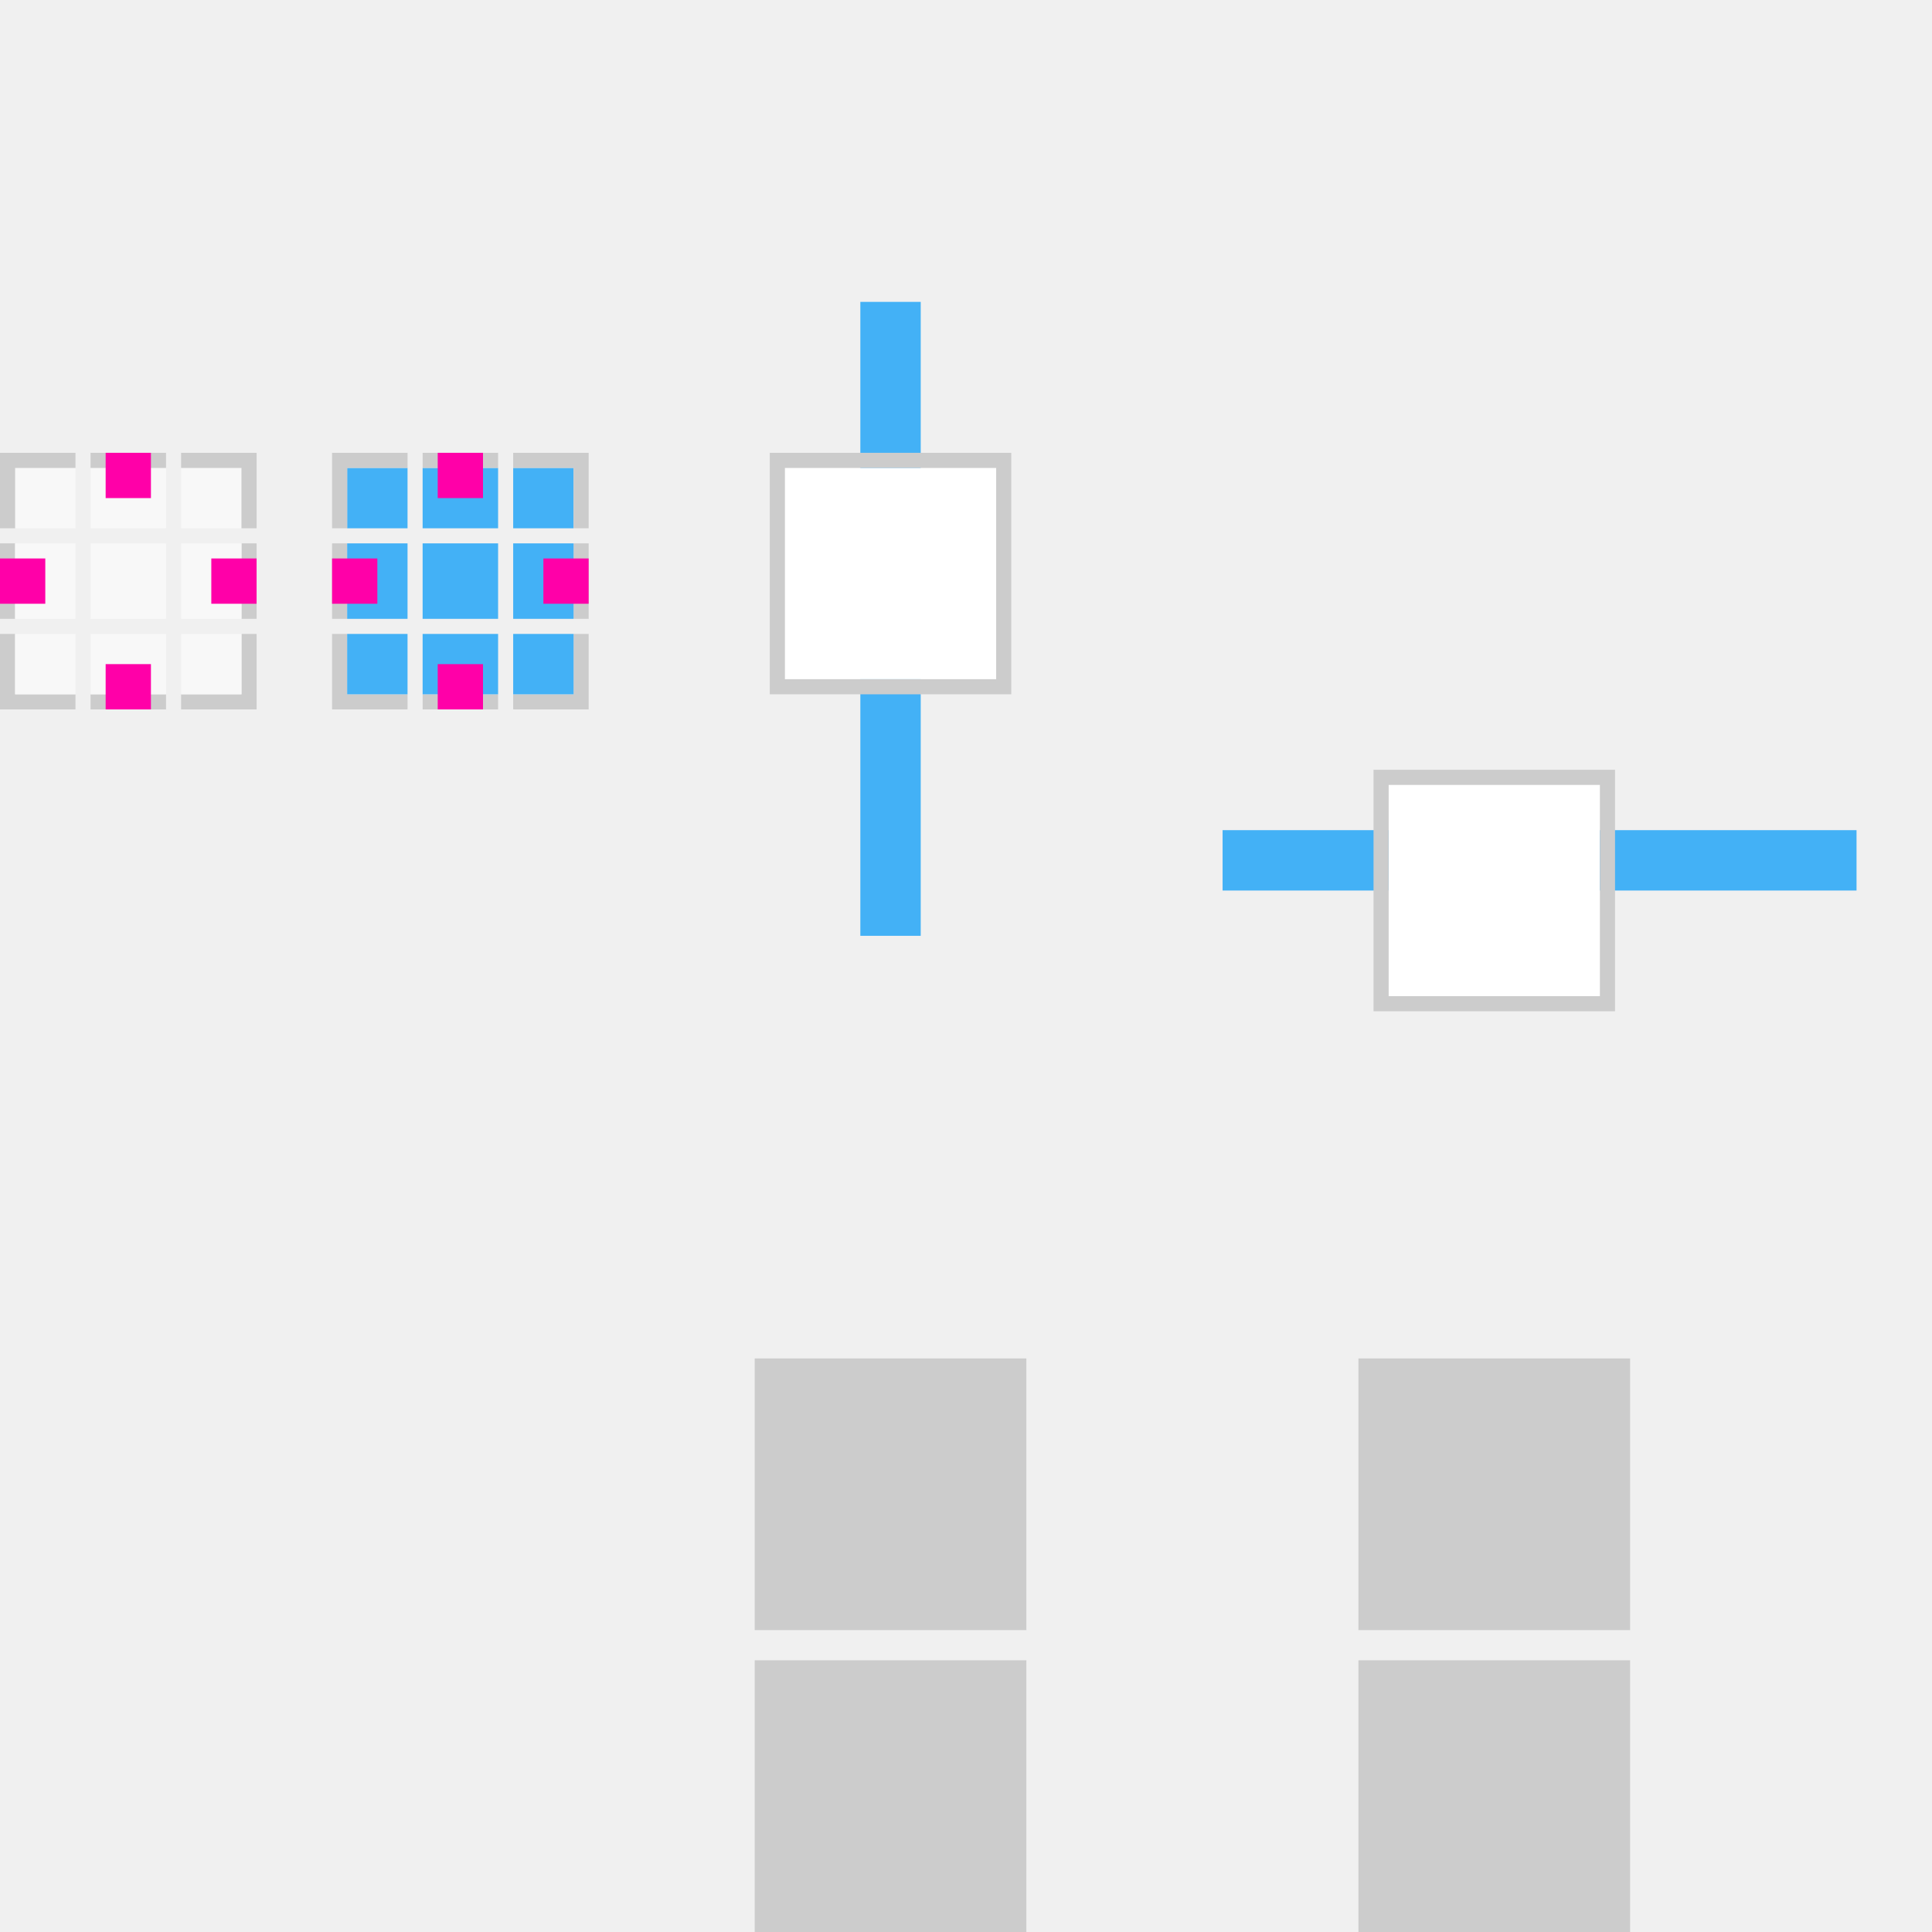
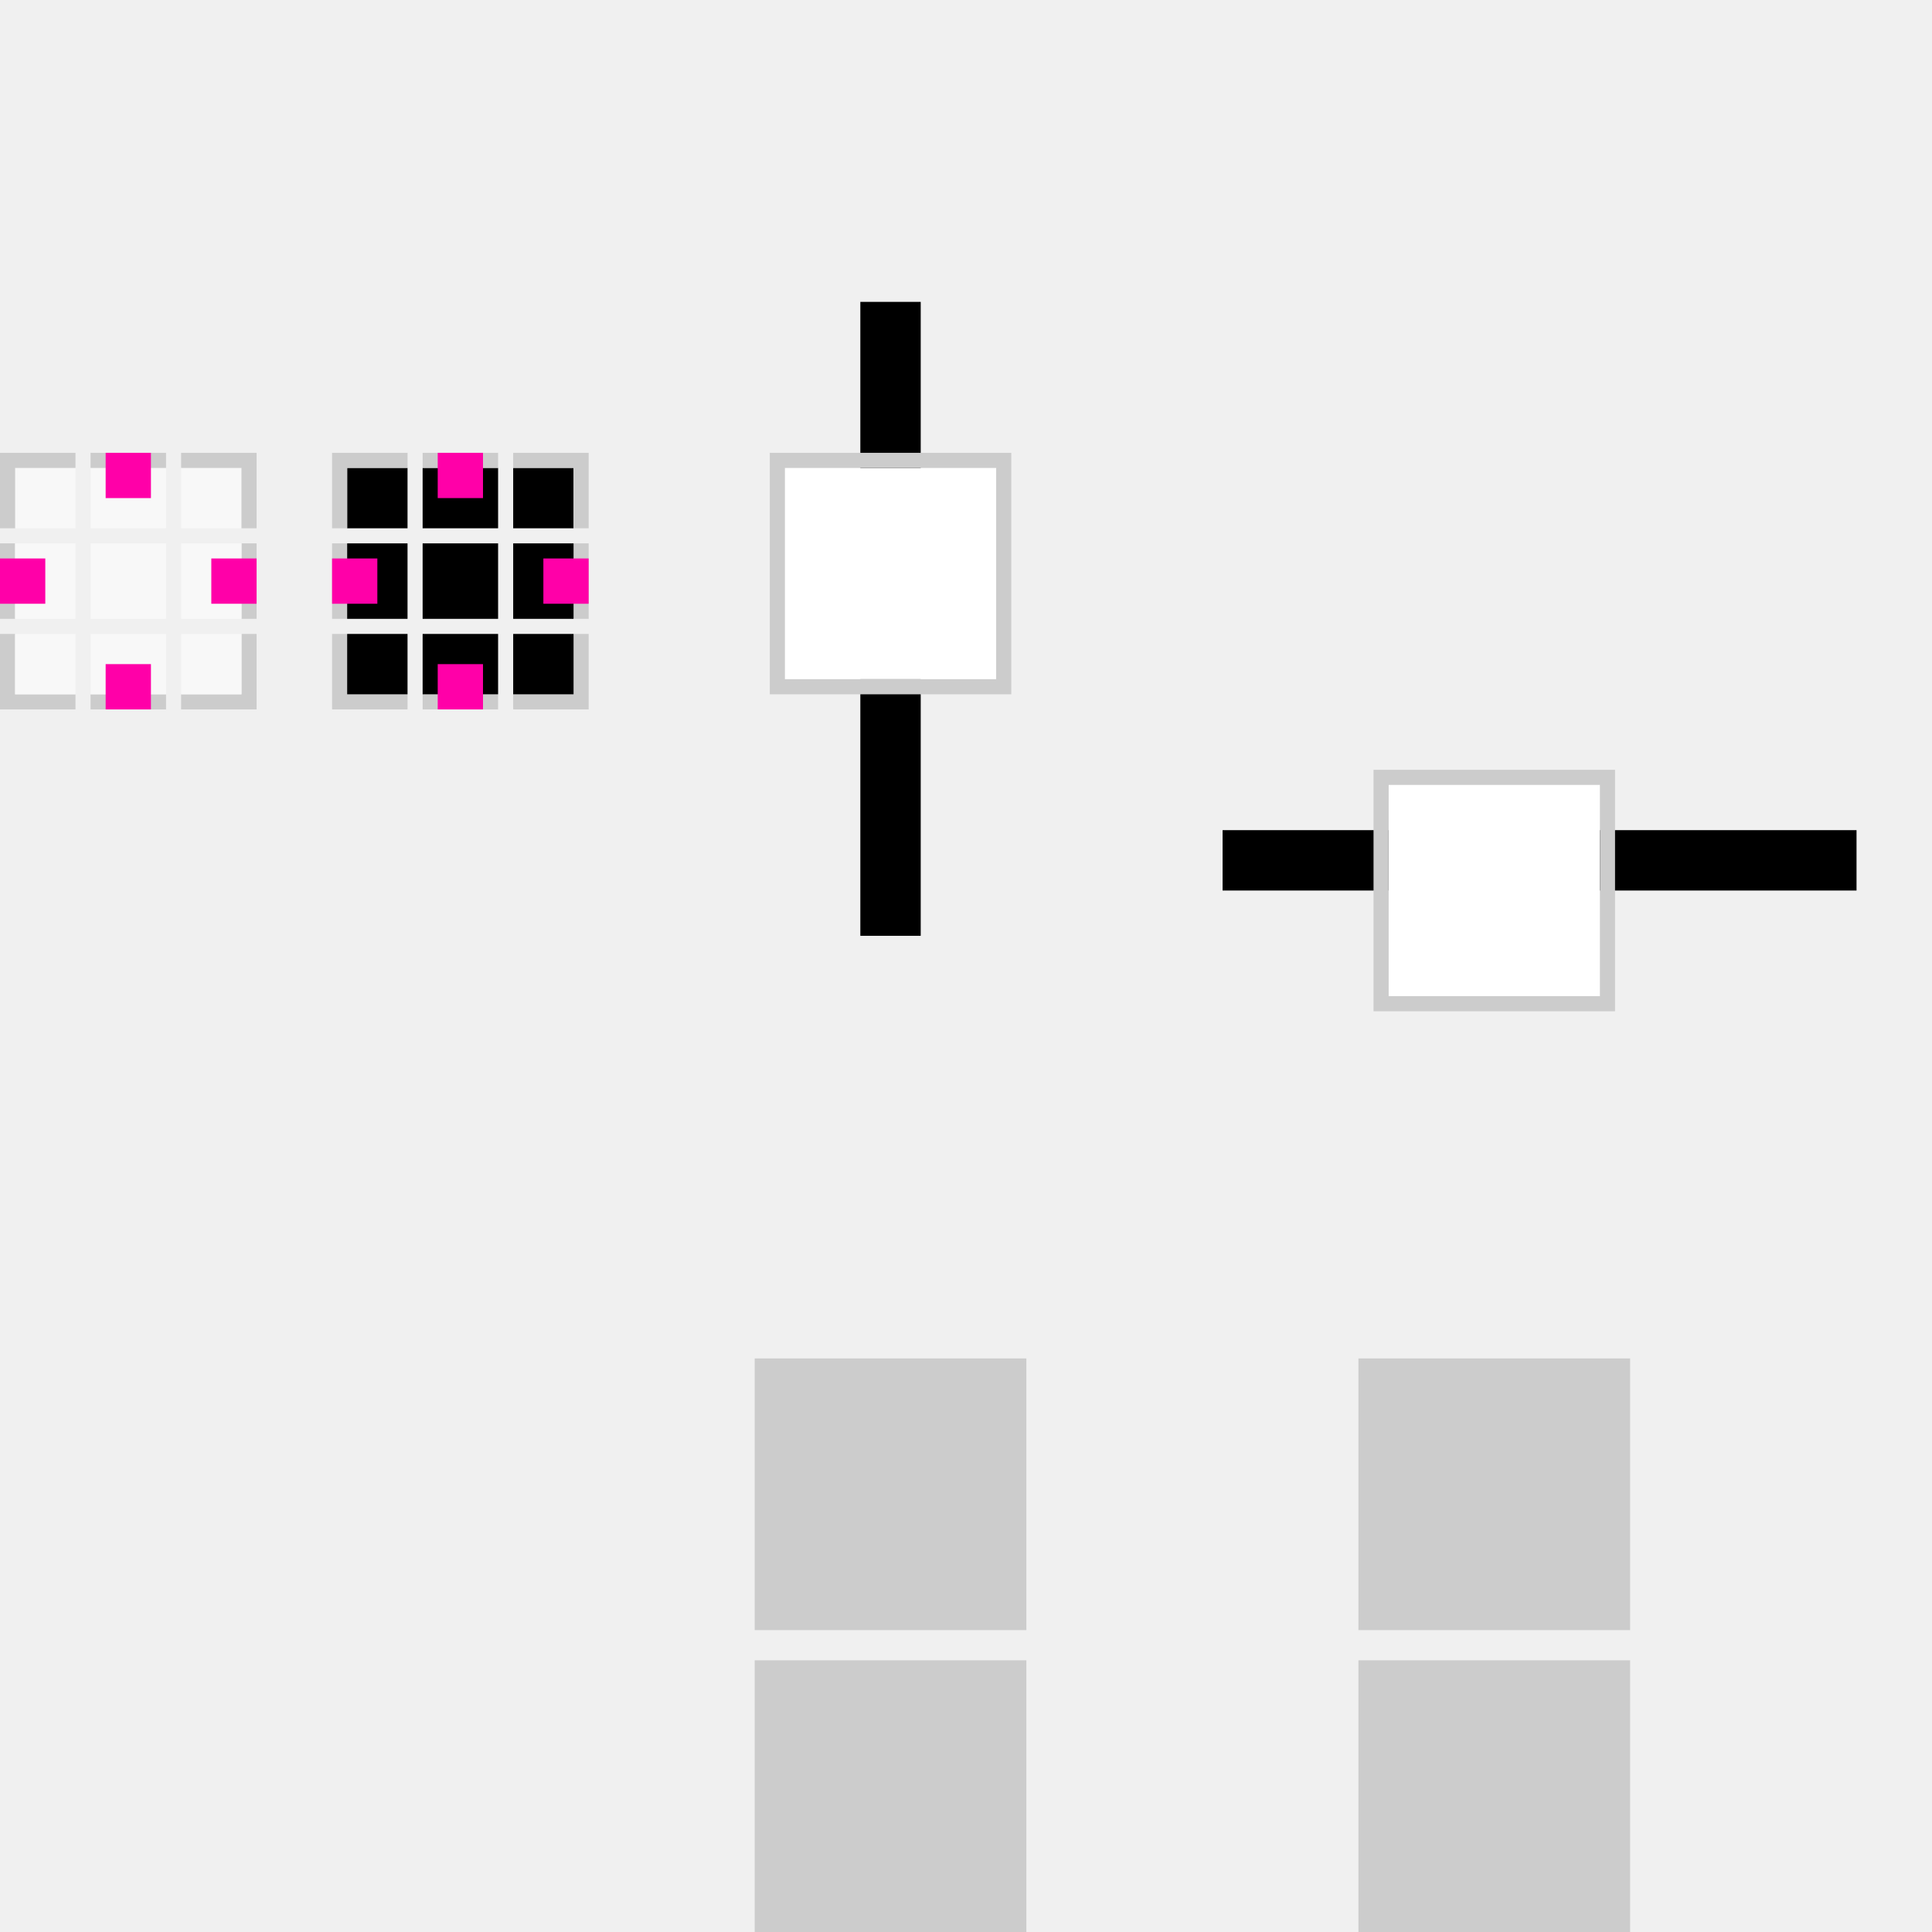
<svg xmlns="http://www.w3.org/2000/svg" xmlns:xlink="http://www.w3.org/1999/xlink" viewBox="0 0 128 128" id="svg2" version="1.1" width="100%" height="100%">
  <defs id="defs4">
-     <radialGradient xlink:href="#linearGradient4021" id="radialGradient4092" cx="106" cy="33" fx="106" fy="33" r="12" gradientTransform="matrix(1,-1.944442e-8,1.7948696e-8,1.083333,-5.9232015e-7,-2.749998)" gradientUnits="userSpaceOnUse" />
+     <radialGradient gradientUnits="userSpaceOnUse" gradientTransform="matrix(1,-1.944442e-8,1.7948696e-8,1.083333,-5.9232015e-7,-2.749998)" r="12" fy="33" fx="106" cy="33" cx="106" id="radialGradient4092" xlink:href="#linearGradient4021" />
    <linearGradient id="linearGradient4021">
-       <stop style="stop-color:#000000;stop-opacity:0.4;" offset="0" id="stop4023" />
-       <stop id="stop4056" offset="0.77" style="stop-color:#000000;stop-opacity:0.4;" />
-       <stop style="stop-color:#000000;stop-opacity:0;" offset="0.962" id="stop4058" />
-       <stop style="stop-color:#000000;stop-opacity:0;" offset="1" id="stop4025" />
+       <stop id="stop4023" offset="0" style="stop-color:#000000;stop-opacity:0.4;" />
+       <stop style="stop-color:#000000;stop-opacity:0.4;" offset="0.77" id="stop4056" />
+       <stop id="stop4058" offset="0.962" style="stop-color:#000000;stop-opacity:0;" />
+       <stop id="stop4025" offset="1" style="stop-color:#000000;stop-opacity:0;" />
    </linearGradient>
-     <radialGradient r="70" fy="231.102" fx="355.5" cy="231.102" cx="355.5" gradientTransform="matrix(0.06792404,-1.5772391e-7,0,0.2845765,242.3536,65.72604)" gradientUnits="userSpaceOnUse" id="radialGradient4807" xlink:href="#linearGradient8734-8" />
+     <radialGradient xlink:href="#linearGradient8734-8" id="radialGradient4807" gradientUnits="userSpaceOnUse" gradientTransform="matrix(0.06792404,-1.5772391e-7,0,0.2845765,242.3536,65.72604)" cx="355.5" cy="231.102" fx="355.5" fy="231.102" r="70" />
    <linearGradient id="linearGradient8734-8">
-       <stop style="stop-color:#ffffff;stop-opacity:1;" offset="0" id="stop8736-8" />
-       <stop style="stop-color:#ffffff;stop-opacity:0;" offset="1" id="stop8738-4" />
+       <stop id="stop8736-8" offset="0" style="stop-color:#ffffff;stop-opacity:1;" />
+       <stop id="stop8738-4" offset="1" style="stop-color:#ffffff;stop-opacity:0;" />
    </linearGradient>
-     <radialGradient r="70" fy="231.102" fx="355.5" cy="231.102" cx="355.5" gradientTransform="matrix(0.06792404,-1.5772391e-7,0,0.2845765,242.3536,65.72604)" gradientUnits="userSpaceOnUse" id="radialGradient4655" xlink:href="#linearGradient8734-8" />
+     <radialGradient xlink:href="#linearGradient8734-8" id="radialGradient4655" gradientUnits="userSpaceOnUse" gradientTransform="matrix(0.06792404,-1.5772391e-7,0,0.2845765,242.3536,65.72604)" cx="355.5" cy="231.102" fx="355.5" fy="231.102" r="70" />
+     <radialGradient gradientUnits="userSpaceOnUse" gradientTransform="matrix(1,-1.944442e-8,1.7948696e-8,1.083333,-5.9232015e-7,-2.749998)" r="12" fy="33" fx="106" cy="33" cx="106" id="radialGradient4092-534" xlink:href="#linearGradient4021-590" />
+     <linearGradient id="linearGradient4021-590">
+       <stop id="stop3090" offset="0" style="stop-color:#000000;stop-opacity:0.4;" />
+       <stop style="stop-color:#000000;stop-opacity:0.4;" offset="0.77" id="stop3092" />
+       <stop id="stop3094" offset="0.962" style="stop-color:#000000;stop-opacity:0;" />
+       <stop id="stop3096" offset="1" style="stop-color:#000000;stop-opacity:0;" />
+     </linearGradient>
+     <radialGradient xlink:href="#linearGradient8734-8-43" id="radialGradient4807-316" gradientUnits="userSpaceOnUse" gradientTransform="matrix(0.06792404,-1.5772391e-7,0,0.2845765,242.3536,65.72604)" cx="355.5" cy="231.102" fx="355.5" fy="231.102" r="70" />
+     <linearGradient id="linearGradient8734-8-43">
+       <stop id="stop3100" offset="0" style="stop-color:#ffffff;stop-opacity:1;" />
+       <stop id="stop3102" offset="1" style="stop-color:#ffffff;stop-opacity:0;" />
+     </linearGradient>
+     <radialGradient xlink:href="#linearGradient8734-8-861" id="radialGradient4655-274" gradientUnits="userSpaceOnUse" gradientTransform="matrix(0.06792404,-1.5772391e-7,0,0.2845765,242.3536,65.72604)" cx="355.5" cy="231.102" fx="355.5" fy="231.102" r="70" />
+     <linearGradient id="linearGradient8734-8-861">
+       <stop id="stop3106" offset="0" style="stop-color:#ffffff;stop-opacity:1;" />
+       <stop id="stop3108" offset="1" style="stop-color:#ffffff;stop-opacity:0;" />
+     </linearGradient>
  </defs>
-   <g transform="translate(70,24)" id="horizontal-slider-line">
-     <rect style="fill:#43b1f6;fill-opacity:1;stroke:none" id="rect4144" width="42" height="4" x="11" y="31" />
+   <g id="horizontal-slider-line" transform="translate(70,24)">
+     <rect y="31" x="11" height="4" width="42" id="rect4144" style="fill:#000000;fill-opacity:1;stroke:none" />
  </g>
-   <path style="opacity:0;fill:url(#radialGradient4092);fill-opacity:1;stroke:none" id="path3900" d="m 118,33 a 12,13 0 1 1 -24,0 12,13 0 1 1 24,0 z" transform="matrix(1.25,0,0,1.153846,-31.5,18.92308)" />
-   <g transform="translate(-236,-76)" id="groove-highlight-center">
-     <path style="fill:#43b1f6;fill-opacity:1;fill-rule:nonzero;stroke:none" d="m 264,112 0,5 5,0 0,-5 -5,0 z" id="path4733" />
+   <path transform="matrix(1.25,0,0,1.153846,-31.5,18.92308)" d="m 118,33 a 12,13 0 1 1 -24,0 12,13 0 1 1 24,0 z" id="path3900" style="opacity:0;fill:url(#radialGradient4092-534);fill-opacity:1;stroke:none" />
+   <g id="groove-highlight-center" transform="translate(-236,-76)">
+     <path id="path4733" d="m 264,112 0,5 5,0 0,-5 -5,0 z" style="fill:#000000;fill-opacity:1;fill-rule:nonzero;stroke:none" />
  </g>
-   <g transform="translate(-237,-77)" id="groove-highlight-topleft">
-     <path style="fill:#43b1f6;fill-opacity:1;fill-rule:nonzero;stroke:none" d="m 260,108 0,4 4,0 0,-4 z" id="path4737" />
-     <path style="fill:#cccccc;fill-opacity:1;fill-rule:nonzero;stroke:none" d="m 259,107 0,5 1,0 0,-4 4,0 0,-1 z" id="path4739" />
+   <g id="groove-highlight-topleft" transform="translate(-237,-77)">
+     <path id="path4737" d="m 260,108 0,4 4,0 0,-4 z" style="fill:#000000;fill-opacity:1;fill-rule:nonzero;stroke:none" />
+     <path id="path4739" d="m 259,107 0,5 1,0 0,-4 4,0 0,-1 z" style="fill:#cccccc;fill-opacity:1;fill-rule:nonzero;stroke:none" />
  </g>
-   <g transform="translate(-237,-76)" id="groove-highlight-left">
-     <path style="fill:#cccccc;fill-opacity:1;fill-rule:nonzero;stroke:none" d="m 259,112 0,5 1,0 0,-5 -1,0 z" id="path4747" />
-     <path style="fill:#43b1f6;fill-opacity:1;fill-rule:nonzero;stroke:none" d="m 260,112 0,5 4,0 0,-5 -4,0 z" id="path4749" />
+   <g id="groove-highlight-left" transform="translate(-237,-76)">
+     <path id="path4747" d="m 259,112 0,5 1,0 0,-5 -1,0 z" style="fill:#cccccc;fill-opacity:1;fill-rule:nonzero;stroke:none" />
+     <path id="path4749" d="m 260,112 0,5 4,0 0,-5 -4,0 z" style="fill:#000000;fill-opacity:1;fill-rule:nonzero;stroke:none" />
  </g>
-   <g transform="translate(-236,-77)" id="groove-highlight-top">
-     <path style="fill:#43b1f6;fill-opacity:1;fill-rule:nonzero;stroke:none" d="m 264,108 0,4 5,0 0,-4 -5,0 z" id="path4755" />
-     <path style="fill:url(#radialGradient4807);fill-opacity:1;fill-rule:nonzero;stroke:none" d="m 264,107 0,1 5,0 0,-1 -5,0 z" id="path4757" />
-     <path style="fill:#cccccc;fill-opacity:1;fill-rule:nonzero;stroke:none" d="m 264,107 0,1 5,0 0,-1 z" id="path4759" />
+   <g id="groove-highlight-top" transform="translate(-236,-77)">
+     <path id="path4755" d="m 264,108 0,4 5,0 0,-4 -5,0 z" style="fill:#000000;fill-opacity:1;fill-rule:nonzero;stroke:none" />
+     <path id="path4757" d="m 264,107 0,1 5,0 0,-1 -5,0 z" style="fill:url(#radialGradient4807-316);fill-opacity:1;fill-rule:nonzero;stroke:none" />
+     <path id="path4759" d="m 264,107 0,1 5,0 0,-1 z" style="fill:#cccccc;fill-opacity:1;fill-rule:nonzero;stroke:none" />
  </g>
-   <g transform="translate(-237,-75)" id="groove-highlight-bottomleft">
-     <path style="fill:#cccccc;fill-opacity:1;fill-rule:nonzero;stroke:none" d="m 259,117 0,5 5,0 0,-1 -4,0 0,-4 z" id="path4767" />
-     <path style="fill:#43b1f6;fill-opacity:1;fill-rule:nonzero;stroke:none" d="m 260,117 0,4 4,0 0,-4 z" id="path4769" />
+   <g id="groove-highlight-bottomleft" transform="translate(-237,-75)">
+     <path id="path4767" d="m 259,117 0,5 5,0 0,-1 -4,0 0,-4 z" style="fill:#cccccc;fill-opacity:1;fill-rule:nonzero;stroke:none" />
+     <path id="path4769" d="m 260,117 0,4 4,0 0,-4 z" style="fill:#000000;fill-opacity:1;fill-rule:nonzero;stroke:none" />
  </g>
-   <g transform="translate(-236,-75)" id="groove-highlight-bottom">
-     <path style="fill:#cccccc;fill-opacity:1;fill-rule:nonzero;stroke:none" d="m 264,121 0,1 5,0 0,-1 -5,0 z" id="path4775" />
-     <path style="fill:#43b1f6;fill-opacity:1;fill-rule:nonzero;stroke:none" d="m 264,117 0,4 5,0 0,-4 -5,0 z" id="path4777" />
+   <g id="groove-highlight-bottom" transform="translate(-236,-75)">
+     <path id="path4775" d="m 264,121 0,1 5,0 0,-1 -5,0 z" style="fill:#cccccc;fill-opacity:1;fill-rule:nonzero;stroke:none" />
+     <path id="path4777" d="m 264,117 0,4 5,0 0,-4 -5,0 z" style="fill:#000000;fill-opacity:1;fill-rule:nonzero;stroke:none" />
  </g>
-   <g transform="translate(-235,-77)" id="groove-highlight-topright">
-     <path style="fill:#43b1f6;fill-opacity:1;fill-rule:nonzero;stroke:none" d="m 269,108 0,4 4,0 0,-4 z" id="path4783" />
-     <path style="fill:#cccccc;fill-opacity:1;fill-rule:nonzero;stroke:none" d="m 269,107 0,1 4,0 0,4 1,0 0,-5 z" id="path4785" />
+   <g id="groove-highlight-topright" transform="translate(-235,-77)">
+     <path id="path4783" d="m 269,108 0,4 4,0 0,-4 z" style="fill:#000000;fill-opacity:1;fill-rule:nonzero;stroke:none" />
+     <path id="path4785" d="m 269,107 0,1 4,0 0,4 1,0 0,-5 z" style="fill:#cccccc;fill-opacity:1;fill-rule:nonzero;stroke:none" />
  </g>
-   <g transform="translate(-235,-76)" id="groove-highlight-right">
-     <path style="fill:#cccccc;fill-opacity:1;fill-rule:nonzero;stroke:none" d="m 273,112 0,5 1,0 0,-5 -1,0 z" id="path4793" />
-     <path style="fill:#43b1f6;fill-opacity:1;fill-rule:nonzero;stroke:none" d="m 269,112 0,5 4,0 0,-5 -4,0 z" id="path4795" />
+   <g id="groove-highlight-right" transform="translate(-235,-76)">
+     <path id="path4793" d="m 273,112 0,5 1,0 0,-5 -1,0 z" style="fill:#cccccc;fill-opacity:1;fill-rule:nonzero;stroke:none" />
+     <path id="path4795" d="m 269,112 0,5 4,0 0,-5 -4,0 z" style="fill:#000000;fill-opacity:1;fill-rule:nonzero;stroke:none" />
  </g>
-   <g transform="translate(-235,-75)" id="groove-highlight-bottomright">
-     <path style="fill:#cccccc;fill-opacity:1;fill-rule:nonzero;stroke:none" d="m 273,117 0,4 -4,0 0,1 5,0 0,-5 z" id="path4801" />
-     <path style="fill:#43b1f6;fill-opacity:1;fill-rule:nonzero;stroke:none" d="m 269,117 0,4 4,0 0,-4 z" id="path4803" />
+   <g id="groove-highlight-bottomright" transform="translate(-235,-75)">
+     <path id="path4801" d="m 273,117 0,4 -4,0 0,1 5,0 0,-5 z" style="fill:#cccccc;fill-opacity:1;fill-rule:nonzero;stroke:none" />
+     <path id="path4803" d="m 269,117 0,4 4,0 0,-4 z" style="fill:#000000;fill-opacity:1;fill-rule:nonzero;stroke:none" />
  </g>
-   <g transform="translate(50,31)" id="vertical-slider-line">
-     <rect style="fill:#43b1f6;fill-opacity:1;fill-rule:nonzero;stroke:none" id="rect4227-4" width="42" height="4" x="-31" y="7" transform="matrix(0,-1,1,0,0,0)" />
+   <g id="vertical-slider-line" transform="translate(50,31)">
+     <rect transform="matrix(0,-1,1,0,0,0)" y="7" x="-31" height="4" width="42" id="rect4227-4" style="fill:#000000;fill-opacity:1;fill-rule:nonzero;stroke:none" />
  </g>
-   <rect y="37" x="22" height="3" width="3" id="groove-highlight-hint-left-margin" style="fill:#ff00a8;fill-opacity:1;fill-rule:nonzero;stroke:none" />
-   <rect style="fill:#ff00a8;fill-opacity:1;fill-rule:nonzero;stroke:none" id="groove-highlight-hint-top-margin" width="3" height="3" x="29" y="30" />
-   <rect y="44" x="29" height="3" width="3" id="groove-highlight-hint-bottom-margin" style="fill:#ff00a8;fill-opacity:1;fill-rule:nonzero;stroke:none" />
-   <rect style="fill:#ff00a8;fill-opacity:1;fill-rule:nonzero;stroke:none" id="groove-highlight-hint-right-margin" width="3" height="3" x="36" y="37" />
-   <g transform="translate(-12.75,-64)" id="vertical-slider-handle">
-     <path style="fill:#ffffff;fill-opacity:1;stroke:none" d="m 27,47 0,14 14,0 0,-14 z" transform="translate(37.75,48)" id="path3632" />
-     <path id="path3209" transform="translate(38,46)" d="m 25.75,48 0,16 16,0 0,-16 z m 1,1 14,0 0,14 -14,0 z" style="fill:#cccccc;fill-opacity:1;stroke:none" />
+   <rect style="fill:#ff00a8;fill-opacity:1;fill-rule:nonzero;stroke:none" id="groove-highlight-hint-left-margin" width="3" height="3" x="22" y="37" />
+   <rect y="30" x="29" height="3" width="3" id="groove-highlight-hint-top-margin" style="fill:#ff00a8;fill-opacity:1;fill-rule:nonzero;stroke:none" />
+   <rect style="fill:#ff00a8;fill-opacity:1;fill-rule:nonzero;stroke:none" id="groove-highlight-hint-bottom-margin" width="3" height="3" x="29" y="44" />
+   <rect y="37" x="36" height="3" width="3" id="groove-highlight-hint-right-margin" style="fill:#ff00a8;fill-opacity:1;fill-rule:nonzero;stroke:none" />
+   <g id="vertical-slider-handle" transform="translate(-12.75,-64)">
+     <path id="path3632" transform="translate(37.75,48)" d="m 27,47 0,14 14,0 0,-14 z" style="fill:#ffffff;fill-opacity:1;stroke:none" />
+     <path style="fill:#cccccc;fill-opacity:1;stroke:none" d="m 25.75,48 0,16 16,0 0,-16 z m 1,1 14,0 0,14 -14,0 z" transform="translate(38,46)" id="path3209" />
  </g>
-   <g id="groove-center" transform="translate(-258,-76)">
-     <path id="rect8669-3" d="m 264,112 0,5 5,0 0,-5 -5,0 z" style="fill:#f8f8f8;fill-opacity:1;fill-rule:nonzero;stroke:none" />
+   <g transform="translate(-258,-76)" id="groove-center">
+     <path style="fill:#f8f8f8;fill-opacity:1;fill-rule:nonzero;stroke:none" d="m 264,112 0,5 5,0 0,-5 -5,0 z" id="rect8669-3" />
  </g>
-   <g id="groove-topleft" transform="translate(-259,-77)">
-     <path id="path4447-1" d="m 260,108 0,4 4,0 0,-4 z" style="fill:#f8f8f8;fill-opacity:1;fill-rule:nonzero;stroke:none" />
-     <path id="path4451-4" d="m 259,107 0,5 1,0 0,-4 4,0 0,-1 z" style="fill:#cccccc;fill-opacity:1;fill-rule:nonzero;stroke:none" />
+   <g transform="translate(-259,-77)" id="groove-topleft">
+     <path style="fill:#f8f8f8;fill-opacity:1;fill-rule:nonzero;stroke:none" d="m 260,108 0,4 4,0 0,-4 z" id="path4447-1" />
+     <path style="fill:#cccccc;fill-opacity:1;fill-rule:nonzero;stroke:none" d="m 259,107 0,5 1,0 0,-4 4,0 0,-1 z" id="path4451-4" />
  </g>
-   <g id="groove-left" transform="translate(-259,-76)">
-     <path id="path4493-9" d="m 259,112 0,5 1,0 0,-5 -1,0 z" style="fill:#cccccc;fill-opacity:1;fill-rule:nonzero;stroke:none" />
-     <path id="path4489-2" d="m 260,112 0,5 4,0 0,-5 -4,0 z" style="fill:#f8f8f8;fill-opacity:1;fill-rule:nonzero;stroke:none" />
+   <g transform="translate(-259,-76)" id="groove-left">
+     <path style="fill:#cccccc;fill-opacity:1;fill-rule:nonzero;stroke:none" d="m 259,112 0,5 1,0 0,-5 -1,0 z" id="path4493-9" />
+     <path style="fill:#f8f8f8;fill-opacity:1;fill-rule:nonzero;stroke:none" d="m 260,112 0,5 4,0 0,-5 -4,0 z" id="path4489-2" />
  </g>
-   <g id="groove-top" transform="translate(-258,-77)">
-     <path id="path4543-0" d="m 264,108 0,4 5,0 0,-4 -5,0 z" style="fill:#f8f8f8;fill-opacity:1;fill-rule:nonzero;stroke:none" />
-     <path id="path4545-6" d="m 264,107 0,1 5,0 0,-1 -5,0 z" style="fill:url(#radialGradient4655);fill-opacity:1;fill-rule:nonzero;stroke:none" />
-     <path id="path4547-8" d="m 264,107 0,1 5,0 0,-1 z" style="fill:#cccccc;fill-opacity:1;fill-rule:nonzero;stroke:none" />
+   <g transform="translate(-258,-77)" id="groove-top">
+     <path style="fill:#f8f8f8;fill-opacity:1;fill-rule:nonzero;stroke:none" d="m 264,108 0,4 5,0 0,-4 -5,0 z" id="path4543-0" />
+     <path style="fill:url(#radialGradient4655-274);fill-opacity:1;fill-rule:nonzero;stroke:none" d="m 264,107 0,1 5,0 0,-1 -5,0 z" id="path4545-6" />
+     <path style="fill:#cccccc;fill-opacity:1;fill-rule:nonzero;stroke:none" d="m 264,107 0,1 5,0 0,-1 z" id="path4547-8" />
  </g>
-   <g id="groove-bottomleft" transform="translate(-259,-75)">
-     <path id="path4470-9" d="m 259,117 0,5 5,0 0,-1 -4,0 0,-4 z" style="fill:#cccccc;fill-opacity:1;fill-rule:nonzero;stroke:none" />
-     <path id="path4468-2" d="m 260,117 0,4 4,0 0,-4 z" style="fill:#f8f8f8;fill-opacity:1;fill-rule:nonzero;stroke:none" />
+   <g transform="translate(-259,-75)" id="groove-bottomleft">
+     <path style="fill:#cccccc;fill-opacity:1;fill-rule:nonzero;stroke:none" d="m 259,117 0,5 5,0 0,-1 -4,0 0,-4 z" id="path4470-9" />
+     <path style="fill:#f8f8f8;fill-opacity:1;fill-rule:nonzero;stroke:none" d="m 260,117 0,4 4,0 0,-4 z" id="path4468-2" />
  </g>
-   <g id="groove-bottom" transform="translate(-258,-75)">
-     <path id="path4520-6" d="m 264,121 0,1 5,0 0,-1 -5,0 z" style="fill:#cccccc;fill-opacity:1;fill-rule:nonzero;stroke:none" />
-     <path id="path4516-6" d="m 264,117 0,4 5,0 0,-4 -5,0 z" style="fill:#f8f8f8;fill-opacity:1;fill-rule:nonzero;stroke:none" />
+   <g transform="translate(-258,-75)" id="groove-bottom">
+     <path style="fill:#cccccc;fill-opacity:1;fill-rule:nonzero;stroke:none" d="m 264,121 0,1 5,0 0,-1 -5,0 z" id="path4520-6" />
+     <path style="fill:#f8f8f8;fill-opacity:1;fill-rule:nonzero;stroke:none" d="m 264,117 0,4 5,0 0,-4 -5,0 z" id="path4516-6" />
  </g>
-   <g id="groove-topright" transform="translate(-257,-77)">
-     <path id="path4426-4" d="m 269,108 0,4 4,0 0,-4 z" style="fill:#f8f8f8;fill-opacity:1;fill-rule:nonzero;stroke:none" />
-     <path id="path4430-9" d="m 269,107 0,1 4,0 0,4 1,0 0,-5 z" style="fill:#cccccc;fill-opacity:1;fill-rule:nonzero;stroke:none" />
+   <g transform="translate(-257,-77)" id="groove-topright">
+     <path style="fill:#f8f8f8;fill-opacity:1;fill-rule:nonzero;stroke:none" d="m 269,108 0,4 4,0 0,-4 z" id="path4426-4" />
+     <path style="fill:#cccccc;fill-opacity:1;fill-rule:nonzero;stroke:none" d="m 269,107 0,1 4,0 0,4 1,0 0,-5 z" id="path4430-9" />
  </g>
-   <g id="groove-right" transform="translate(-257,-76)">
-     <path id="path4574-5" d="m 273,112 0,5 1,0 0,-5 -1,0 z" style="fill:#cccccc;fill-opacity:1;fill-rule:nonzero;stroke:none" />
-     <path id="path4570-0" d="m 269,112 0,5 4,0 0,-5 -4,0 z" style="fill:#f8f8f8;fill-opacity:1;fill-rule:nonzero;stroke:none" />
+   <g transform="translate(-257,-76)" id="groove-right">
+     <path style="fill:#cccccc;fill-opacity:1;fill-rule:nonzero;stroke:none" d="m 273,112 0,5 1,0 0,-5 -1,0 z" id="path4574-5" />
+     <path style="fill:#f8f8f8;fill-opacity:1;fill-rule:nonzero;stroke:none" d="m 269,112 0,5 4,0 0,-5 -4,0 z" id="path4570-0" />
  </g>
-   <g id="groove-bottomright" transform="translate(-257,-75)">
-     <path id="path4404-4" d="m 273,117 0,4 -4,0 0,1 5,0 0,-5 z" style="fill:#cccccc;fill-opacity:1;fill-rule:nonzero;stroke:none" />
-     <path id="path4400-8" d="m 269,117 0,4 4,0 0,-4 z" style="fill:#f8f8f8;fill-opacity:1;fill-rule:nonzero;stroke:none" />
+   <g transform="translate(-257,-75)" id="groove-bottomright">
+     <path style="fill:#cccccc;fill-opacity:1;fill-rule:nonzero;stroke:none" d="m 273,117 0,4 -4,0 0,1 5,0 0,-5 z" id="path4404-4" />
+     <path style="fill:#f8f8f8;fill-opacity:1;fill-rule:nonzero;stroke:none" d="m 269,117 0,4 4,0 0,-4 z" id="path4400-8" />
  </g>
-   <rect y="37" x="1.1349487e-06" height="3" width="3" id="groove-hint-left-margin" style="fill:#ff00a8;fill-opacity:1;fill-rule:nonzero;stroke:none" />
-   <rect style="fill:#ff00a8;fill-opacity:1;fill-rule:nonzero;stroke:none" id="groove-hint-top-margin" width="3" height="3" x="7" y="30" />
-   <rect y="44" x="7" height="3" width="3" id="groove-hint-bottom-margin" style="fill:#ff00a8;fill-opacity:1;fill-rule:nonzero;stroke:none" />
-   <rect style="fill:#ff00a8;fill-opacity:1;fill-rule:nonzero;stroke:none" id="groove-hint-right-margin" width="3" height="3" x="14" y="37" />
-   <path style="fill:#cccccc;fill-opacity:1;stroke:none" d="m 90,90 0,18 L 108,108 108,90 z" id="horizontal-slider-hover" />
-   <g transform="translate(27.25,-43)" id="horizontal-slider-handle">
-     <path style="fill:#ffffff;fill-opacity:1;stroke:none" d="m 27,47 0,14 14,0 0,-14 z" transform="translate(37.75,48)" id="path3632-8" />
-     <path id="path3209-3" transform="translate(38,46)" d="m 25.75,48 0,16 16,0 0,-16 z m 1,1 14,0 0,14 -14,0 z" style="fill:#cccccc;fill-opacity:1;stroke:none" />
+   <rect style="fill:#ff00a8;fill-opacity:1;fill-rule:nonzero;stroke:none" id="groove-hint-left-margin" width="3" height="3" x="1.1349487e-06" y="37" />
+   <rect y="30" x="7" height="3" width="3" id="groove-hint-top-margin" style="fill:#ff00a8;fill-opacity:1;fill-rule:nonzero;stroke:none" />
+   <rect style="fill:#ff00a8;fill-opacity:1;fill-rule:nonzero;stroke:none" id="groove-hint-bottom-margin" width="3" height="3" x="7" y="44" />
+   <rect y="37" x="14" height="3" width="3" id="groove-hint-right-margin" style="fill:#ff00a8;fill-opacity:1;fill-rule:nonzero;stroke:none" />
+   <path id="horizontal-slider-hover" d="m 90,90 0,18 L 108,108 108,90 z" style="fill:#cccccc;fill-opacity:1;stroke:none" />
+   <g id="horizontal-slider-handle" transform="translate(27.25,-43)">
+     <path id="path3632-8" transform="translate(37.75,48)" d="m 27,47 0,14 14,0 0,-14 z" style="fill:#ffffff;fill-opacity:1;stroke:none" />
+     <path style="fill:#cccccc;fill-opacity:1;stroke:none" d="m 25.75,48 0,16 16,0 0,-16 z m 1,1 14,0 0,14 -14,0 z" transform="translate(38,46)" id="path3209-3" />
  </g>
-   <path id="horizontal-slider-focus" d="m 90,110 0,18 18,0 0,-18 z" style="fill:#cccccc;fill-opacity:1;stroke:none" />
-   <path id="horizontal-slider-shadow" d="m 90,70 0,18 L 108,88 108,70 z" style="opacity:0;fill:#cccccc;fill-opacity:1;stroke:none" />
-   <path id="vertical-slider-hover" d="m 50,90 0,18 18,0 0,-18 z" style="fill:#cccccc;fill-opacity:1;stroke:none" />
-   <path style="fill:#cccccc;fill-opacity:1;stroke:none" d="m 50,110 0,18 18,0 0,-18 z" id="vertical-slider-focus" />
-   <path style="opacity:0;fill:#cccccc;fill-opacity:1;stroke:none" d="m 50,70 0,18 18,0 0,-18 z" id="vertical-slider-shadow" />
+   <path style="fill:#cccccc;fill-opacity:1;stroke:none" d="m 90,110 0,18 18,0 0,-18 z" id="horizontal-slider-focus" />
+   <path style="opacity:0;fill:#cccccc;fill-opacity:1;stroke:none" d="m 90,70 0,18 L 108,88 108,70 z" id="horizontal-slider-shadow" />
+   <path style="fill:#cccccc;fill-opacity:1;stroke:none" d="m 50,90 0,18 18,0 0,-18 z" id="vertical-slider-hover" />
+   <path id="vertical-slider-focus" d="m 50,110 0,18 18,0 0,-18 z" style="fill:#cccccc;fill-opacity:1;stroke:none" />
+   <path id="vertical-slider-shadow" d="m 50,70 0,18 18,0 0,-18 z" style="opacity:0;fill:#cccccc;fill-opacity:1;stroke:none" />
</svg>
